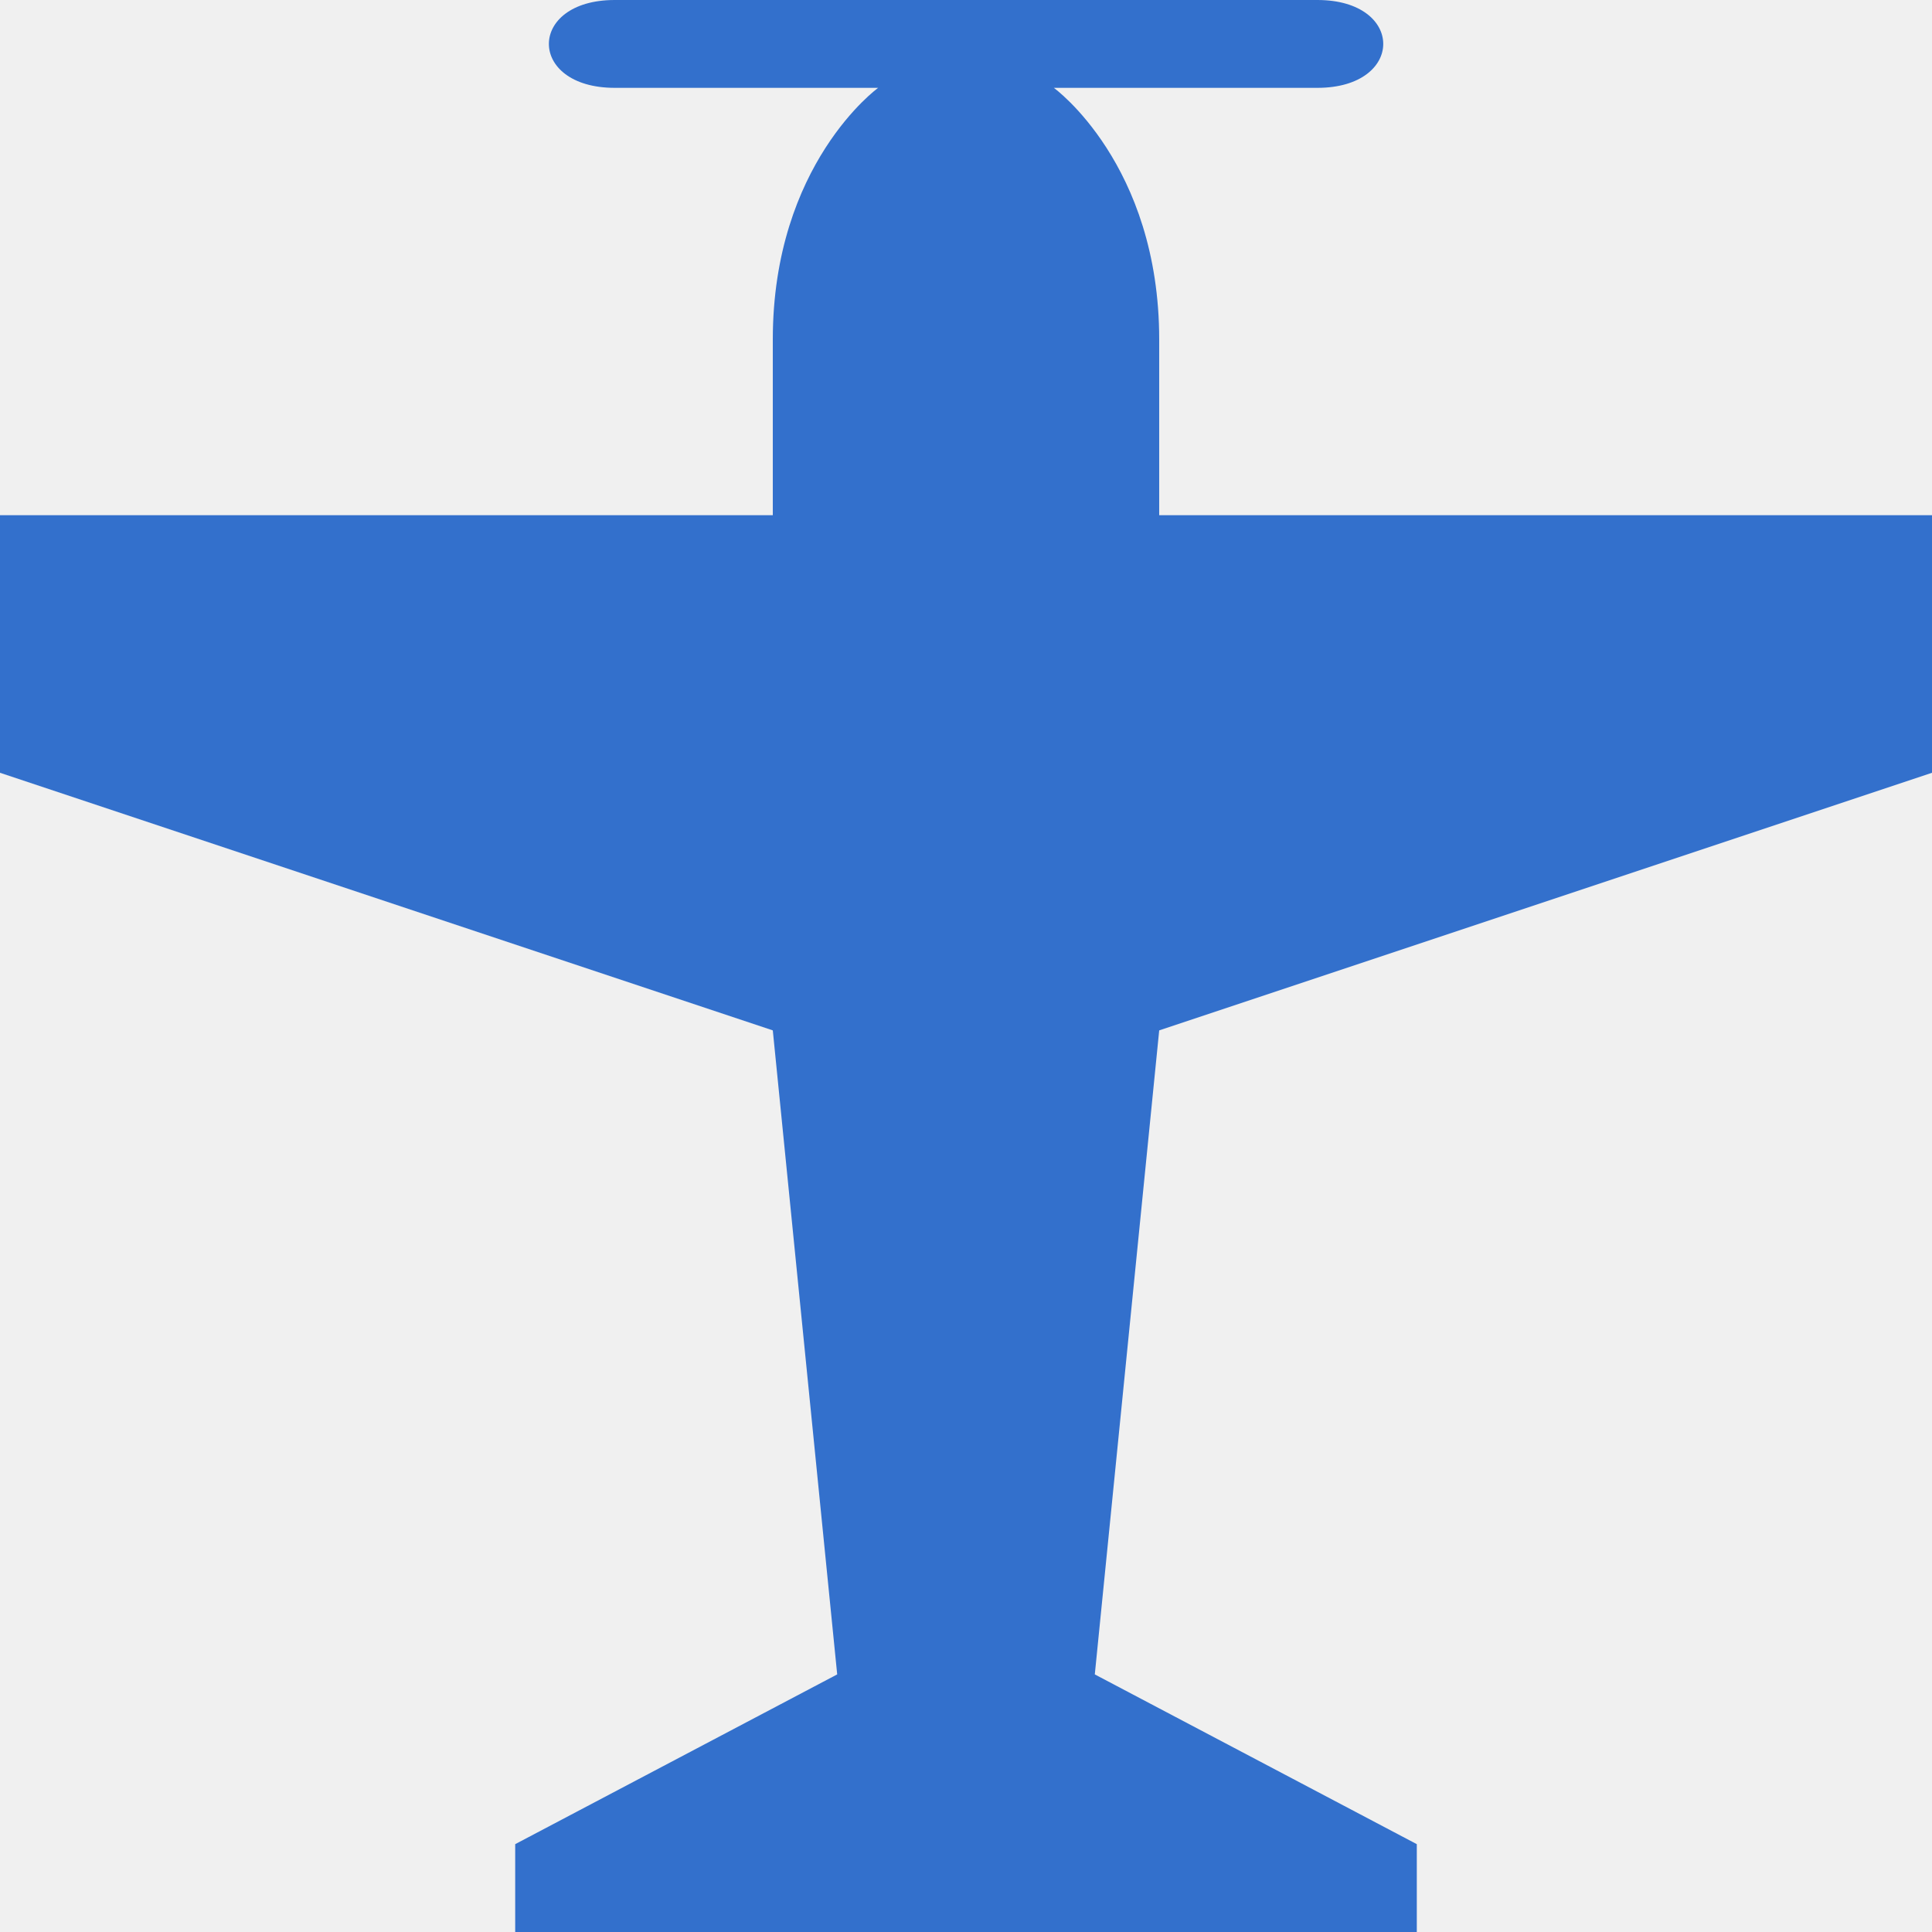
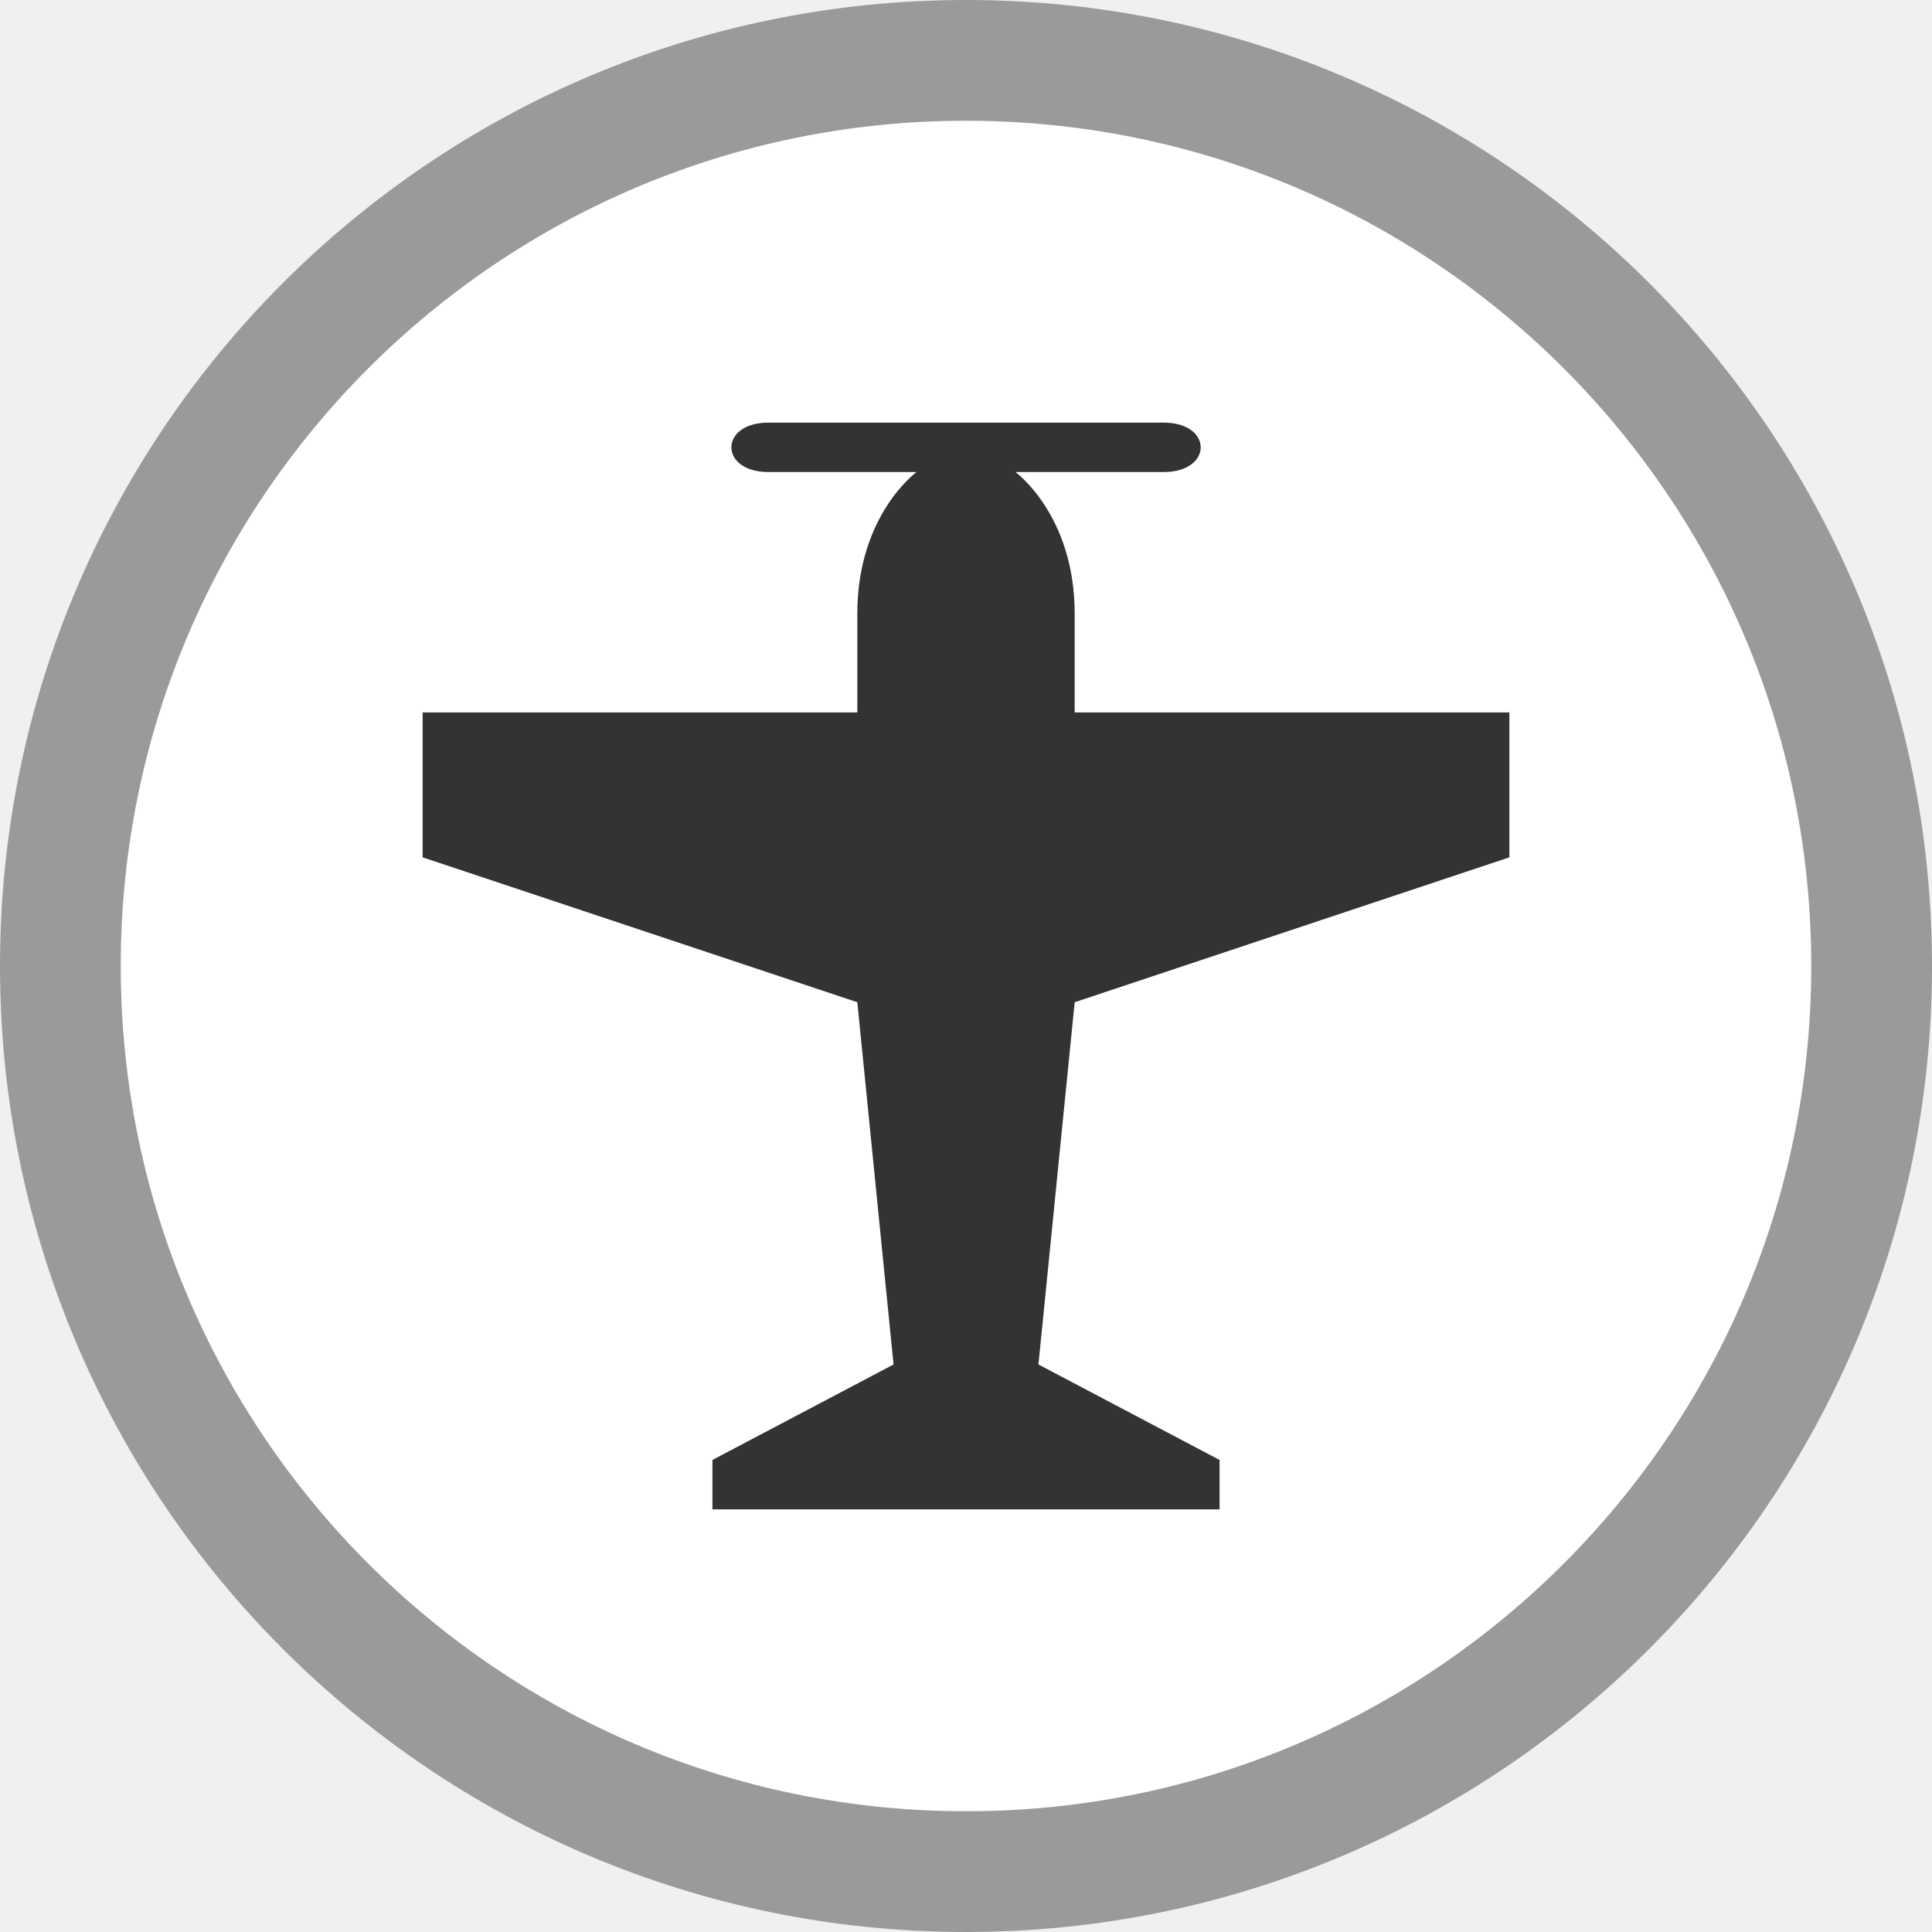
- <svg xmlns="http://www.w3.org/2000/svg" fill="hsl(216, 60%, 50%)" version="1.1" width="15" height="15" viewBox="0 0 15 15">
-   <path d="M6.818,0.682H4.773  C4.091,0.682,4.091,0,4.773,0h5.455c0.682,0,0.682,0.682,0,0.682H8.182c0,0,0.818,0.591,0.818,1.954V4h6v2L9,8l-0.5,5  l2.5,1.318V15H4v-0.682L6.5,13L6,8L0,6V4h6V2.636C6,1.273,6.818,0.682,6.818,0.682z" />
+ <svg xmlns="http://www.w3.org/2000/svg" width="32" height="32" viewBox="0 0 32 32">
+   <circle cx="16" cy="16" r="15" fill="#ffffff" stroke="#9a9a9a" stroke-width="2" />
+   <g transform="translate(7 7) scale(1.2)" fill="#333333">
+     <path d="M6.818,0.682H4.773  C4.091,0.682,4.091,0,4.773,0h5.455c0.682,0,0.682,0.682,0,0.682H8.182c0,0,0.818,0.591,0.818,1.954V4h6v2L9,8l-0.5,5  l2.5,1.318V15H4v-0.682L6.5,13L6,8L0,6V4h6V2.636C6,1.273,6.818,0.682,6.818,0.682z" />
+   </g>
</svg>
